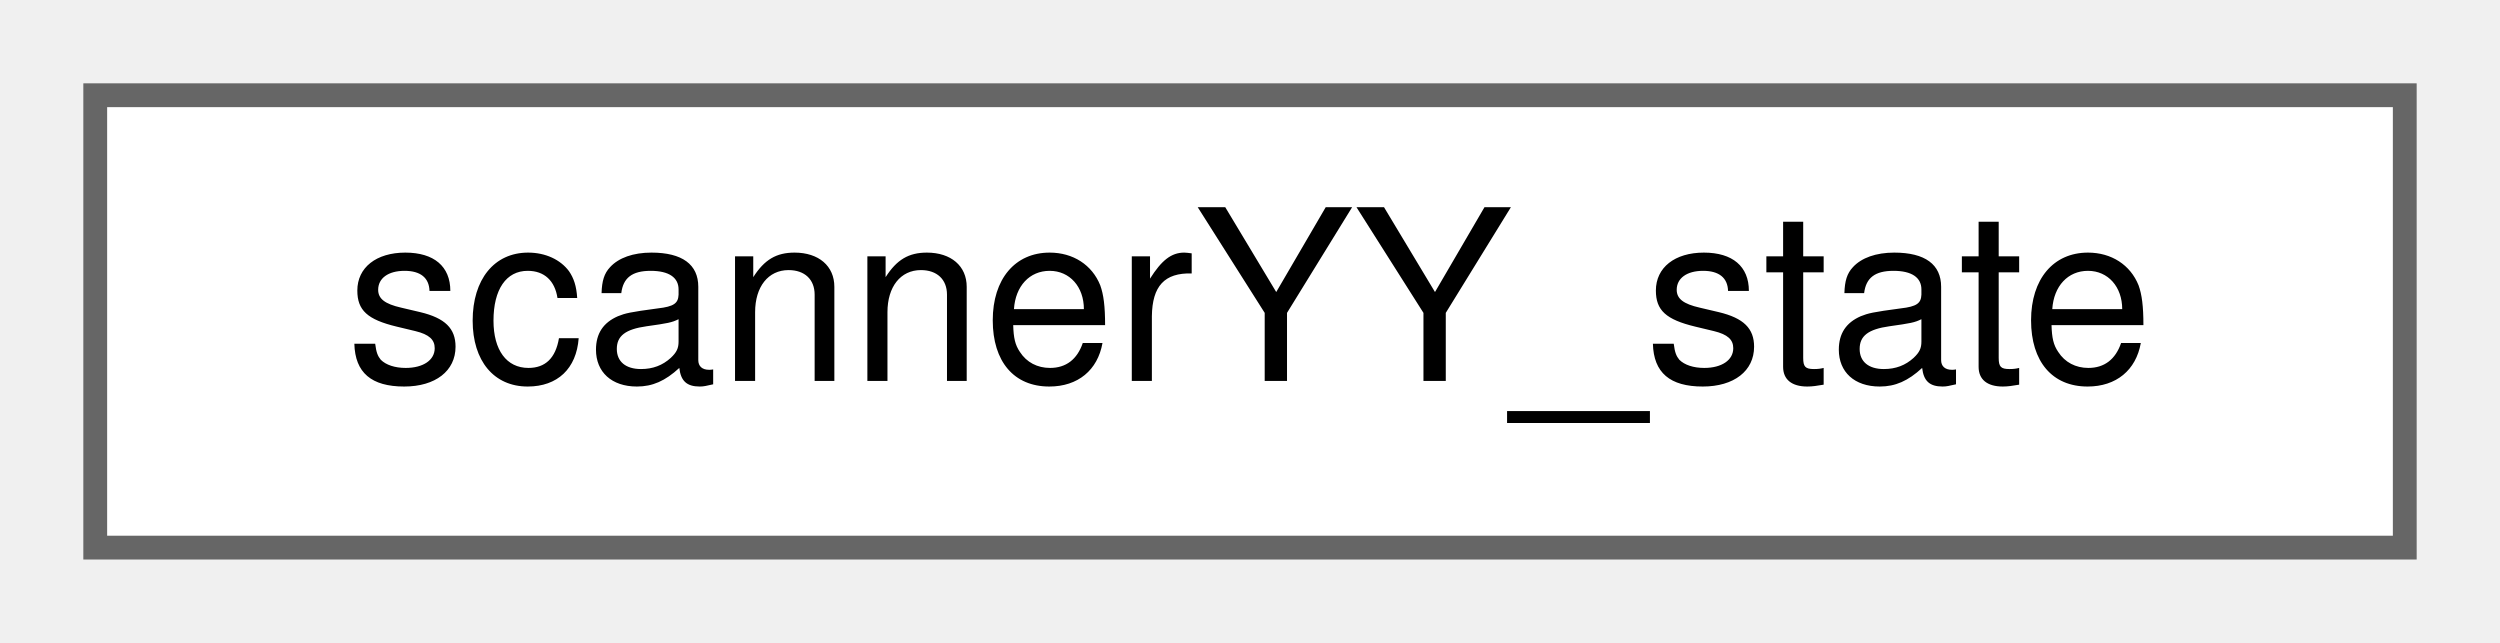
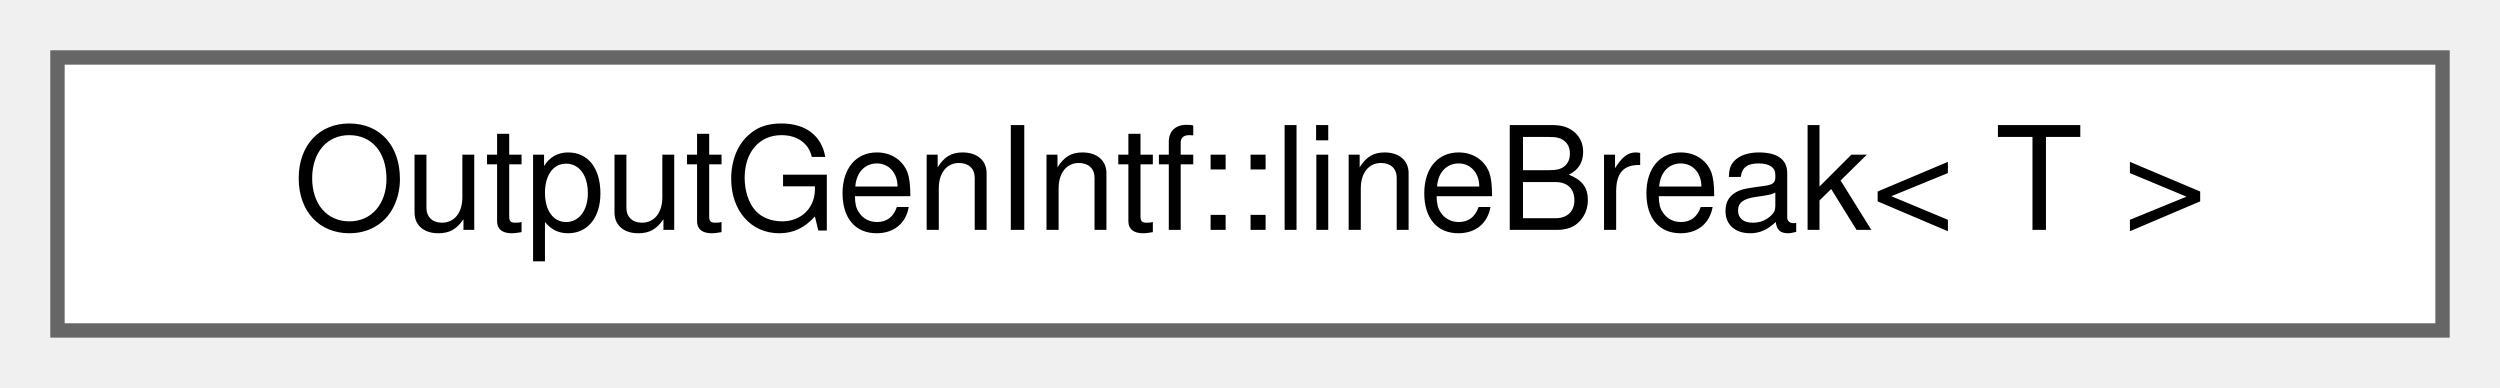
- <svg xmlns="http://www.w3.org/2000/svg" xmlns:xlink="http://www.w3.org/1999/xlink" width="105pt" height="27pt" viewBox="0.00 0.00 105.00 27.00">
+ <svg xmlns="http://www.w3.org/2000/svg" xmlns:xlink="http://www.w3.org/1999/xlink" width="174pt" height="27pt" viewBox="0.00 0.00 174.00 27.00">
  <g id="graph0" class="graph" transform="scale(1 1) rotate(0) translate(4 23)">
    <g id="node1" class="node">
      <g id="a_node1">
-         <a xlink:href="d4/dfb/structscanner_y_y__state.html" target="_top" xlink:title=" ">
-           <polygon fill="white" stroke="#666666" points="97,-19 0,-19 0,0 97,0 97,-19" />
-           <text text-anchor="middle" x="48.5" y="-7" font-family="Helvetica,sans-Serif" font-size="10.00">scannerYY_state</text>
+         <a xlink:href="d5/d4c/struct_output_gen_intf_1_1line_break.html" target="_top" xlink:title=" ">
+           <polygon fill="white" stroke="#666666" points="166,-19 0,-19 0,0 166,0 166,-19" />
+           <text text-anchor="middle" x="83" y="-7" font-family="Helvetica,sans-Serif" font-size="10.00">OutputGenIntf::lineBreak&lt; T &gt;</text>
        </a>
      </g>
    </g>
  </g>
</svg>
